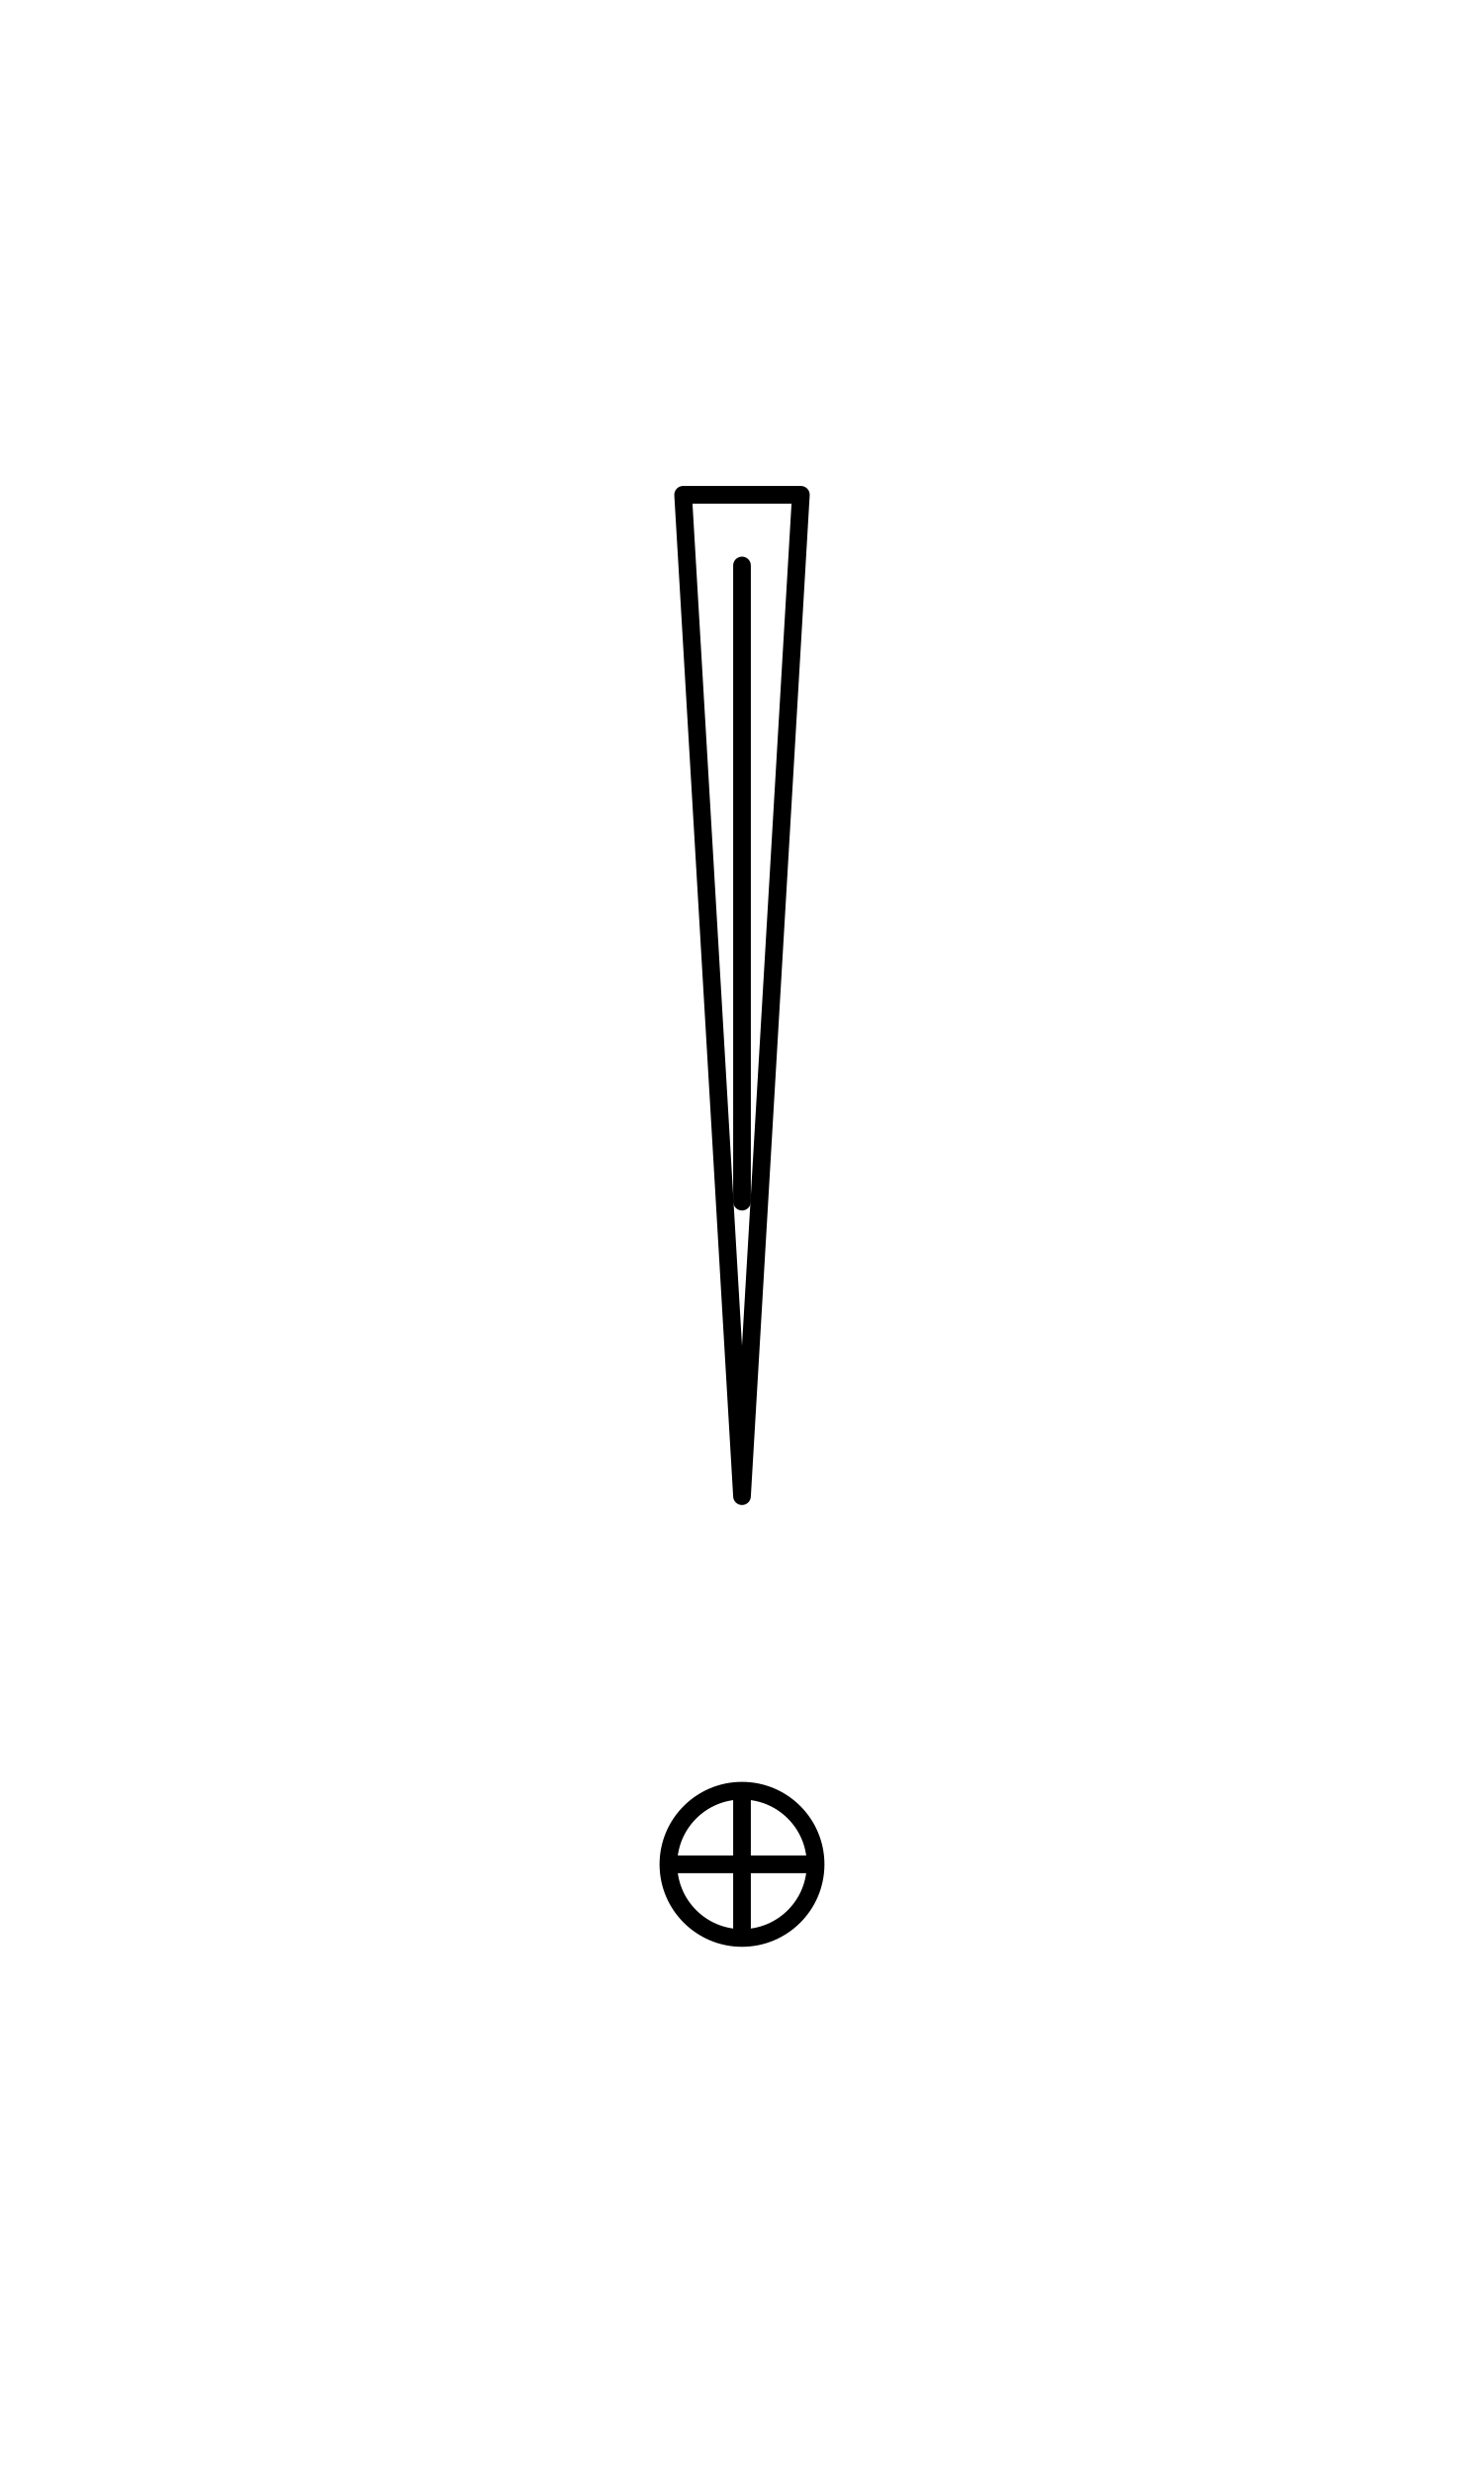
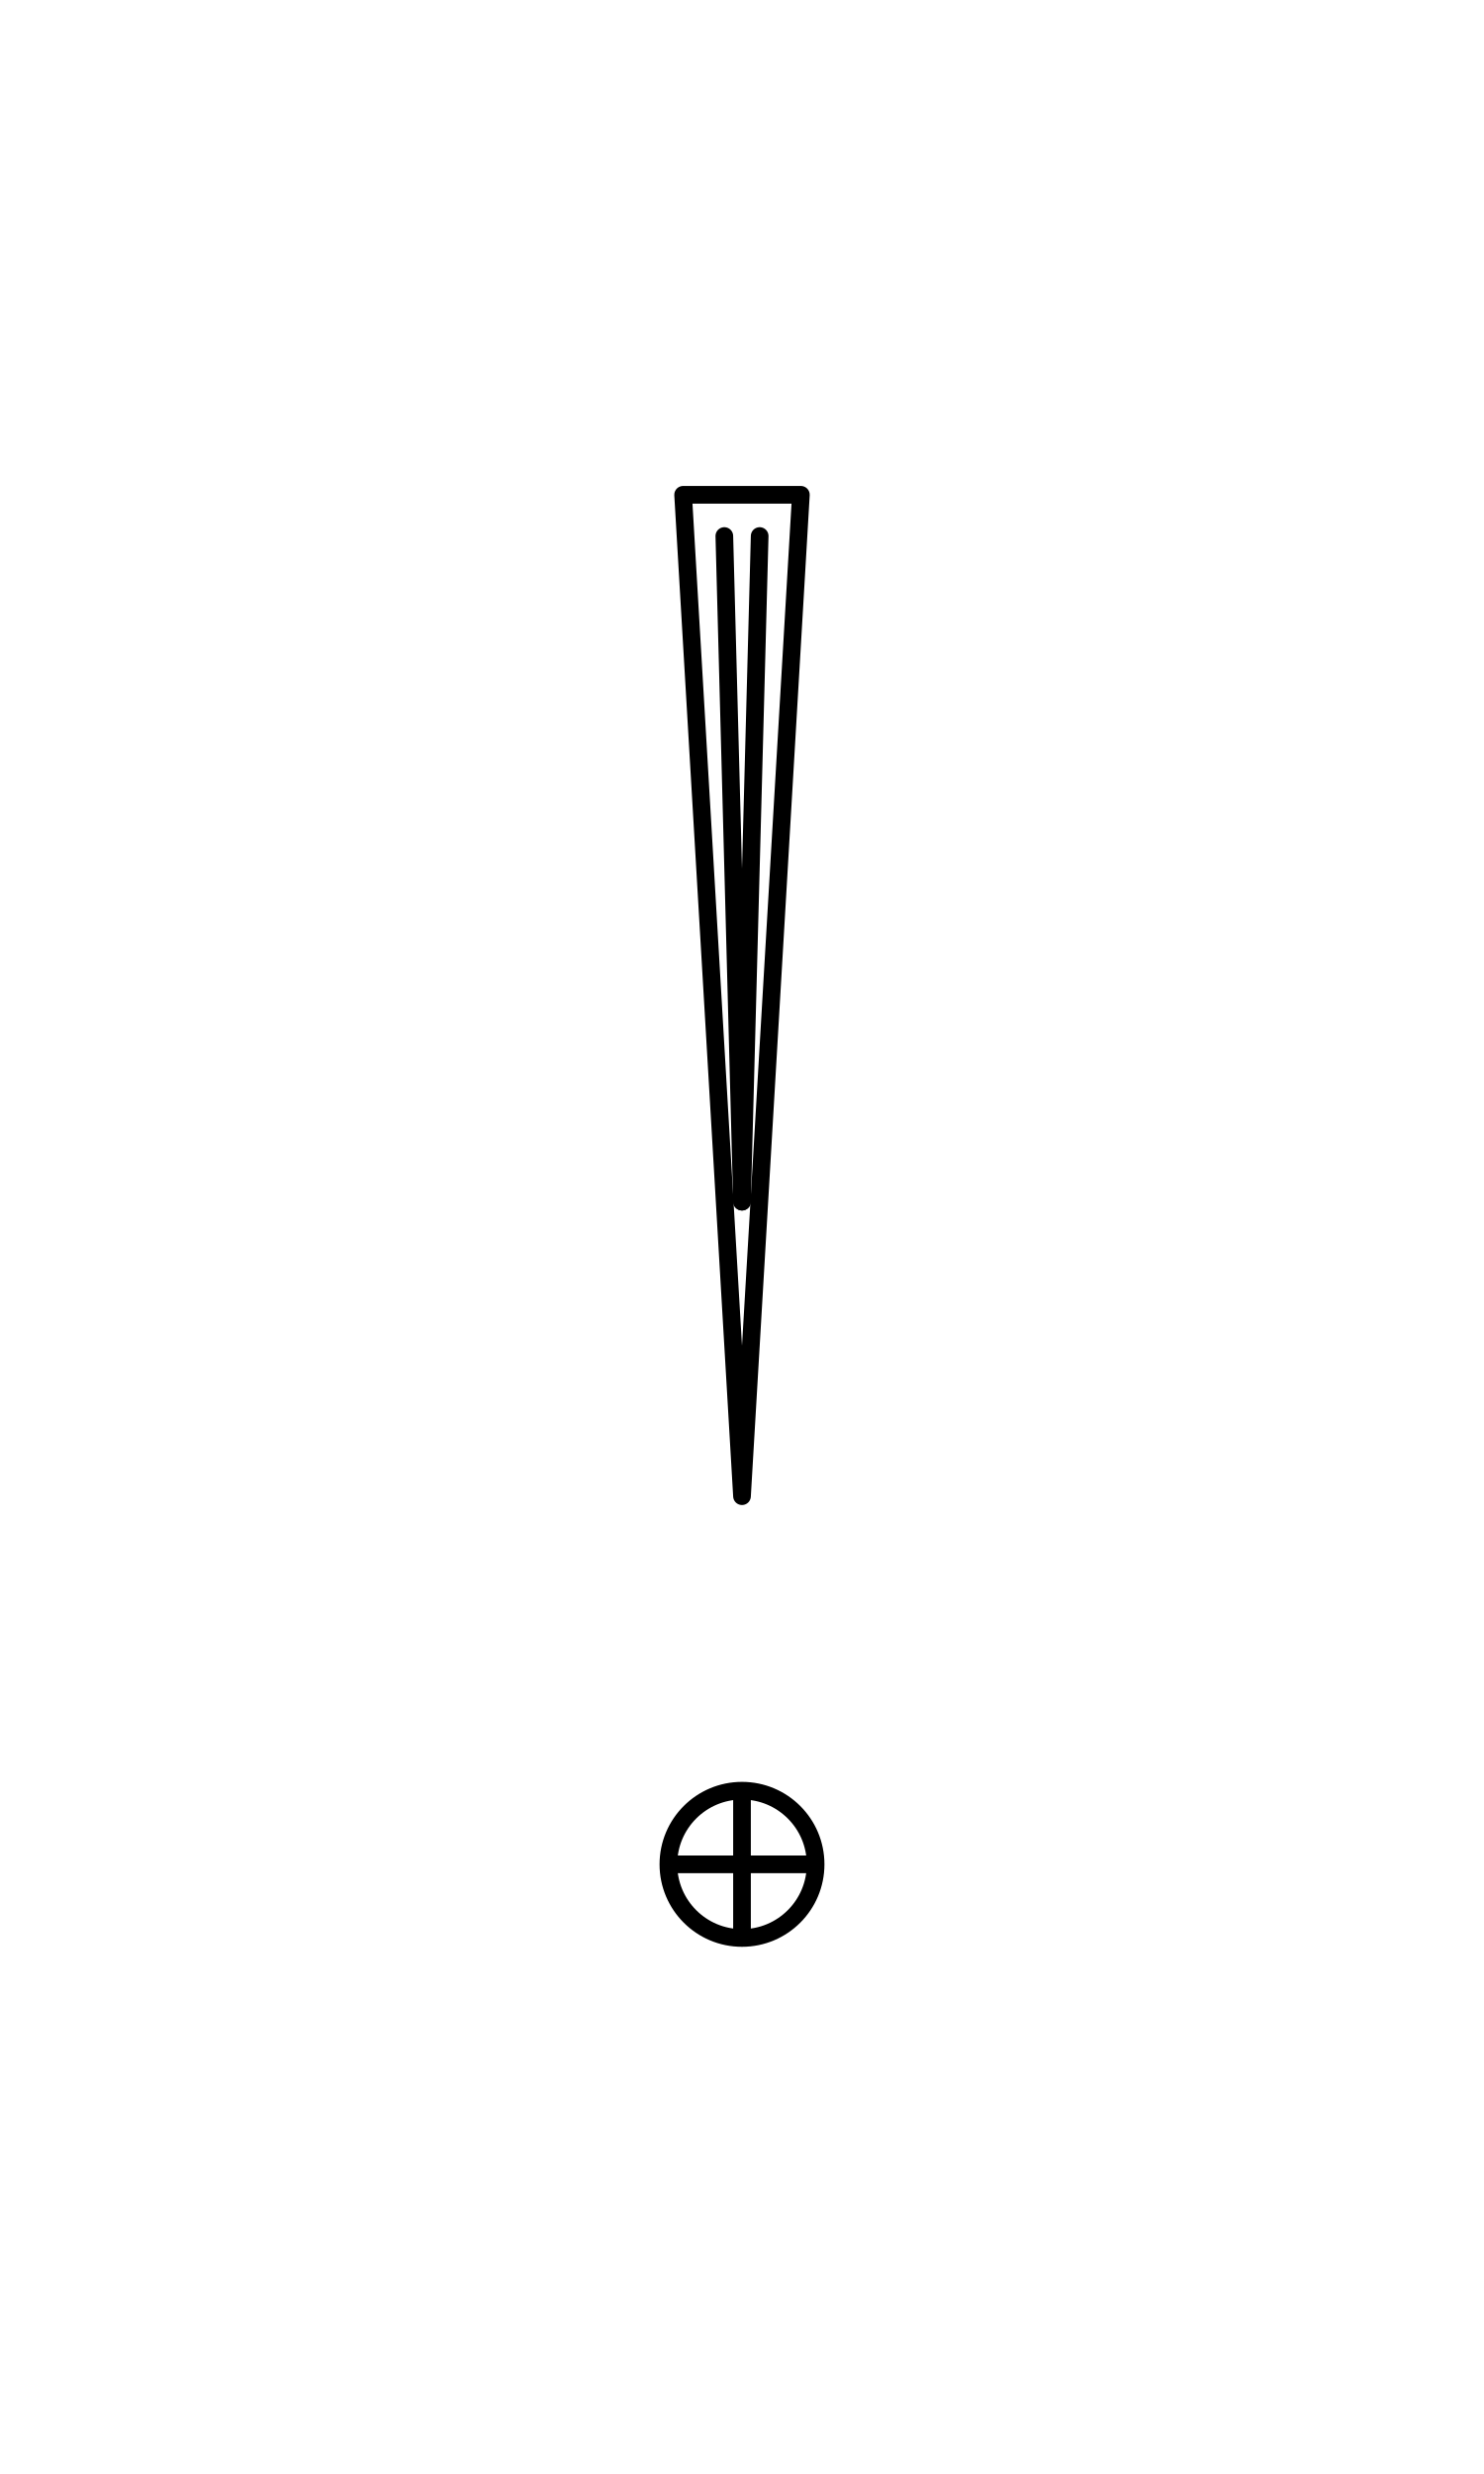
<svg xmlns="http://www.w3.org/2000/svg" width="1008" height="1680" viewBox="0 0 63 105" version="1.1" id="svg5" xml:space="preserve">
  <defs id="defs2" />
  <g id="layer3" style="display:inline;opacity:0.5;stroke-width:3.6;stroke-dasharray:none" transform="matrix(0.8333333,0,0,0.8333333,-157.9762,-173.0963)" />
  <g id="layer2" style="display:inline" />
  <g id="layer1" style="display:inline">
    <ellipse style="display:inline;fill:none;fill-opacity:1;stroke:#000000;stroke-width:0.75;stroke-linecap:round;stroke-linejoin:round;stroke-opacity:1;stroke-dasharray:none" id="path1573-0" cx="31.5" cy="79.125" rx="3.125" ry="3.125" />
    <path style="display:inline;fill:none;fill-opacity:1;stroke:#000000;stroke-width:0.75;stroke-linecap:round;stroke-linejoin:round;stroke-dasharray:none" d="m 29,21 h 5 l -2.5,42.5 z" id="path135" />
    <path style="fill:none;stroke:#000000;stroke-width:0.75;stroke-linecap:round;stroke-linejoin:round;stroke-miterlimit:2.613" d="M 28.5,79.125 H 34.5" id="path2217" />
    <path style="fill:none;stroke:#000000;stroke-width:0.75;stroke-linecap:round;stroke-linejoin:round;stroke-miterlimit:2.613" d="M 31.5,82.125 V 76.125" id="path2288" />
-     <path style="fill:none;stroke:#000000;stroke-width:0.75;stroke-linecap:round;stroke-linejoin:round;stroke-miterlimit:2.613" d="M 31.5,24 V 51" id="path2318" />
+     <path style="fill:none;stroke:#000000;stroke-width:0.75;stroke-linecap:round;stroke-linejoin:round;stroke-miterlimit:2.613" d="M 30.75,22.75 31.5,51" id="path2318" />
+     <path style="fill:none;stroke:#000000;stroke-width:0.75;stroke-linecap:round;stroke-linejoin:round;stroke-miterlimit:2.613" d="M 32.25,22.75 31.5,51" id="path3161" />
  </g>
</svg>
